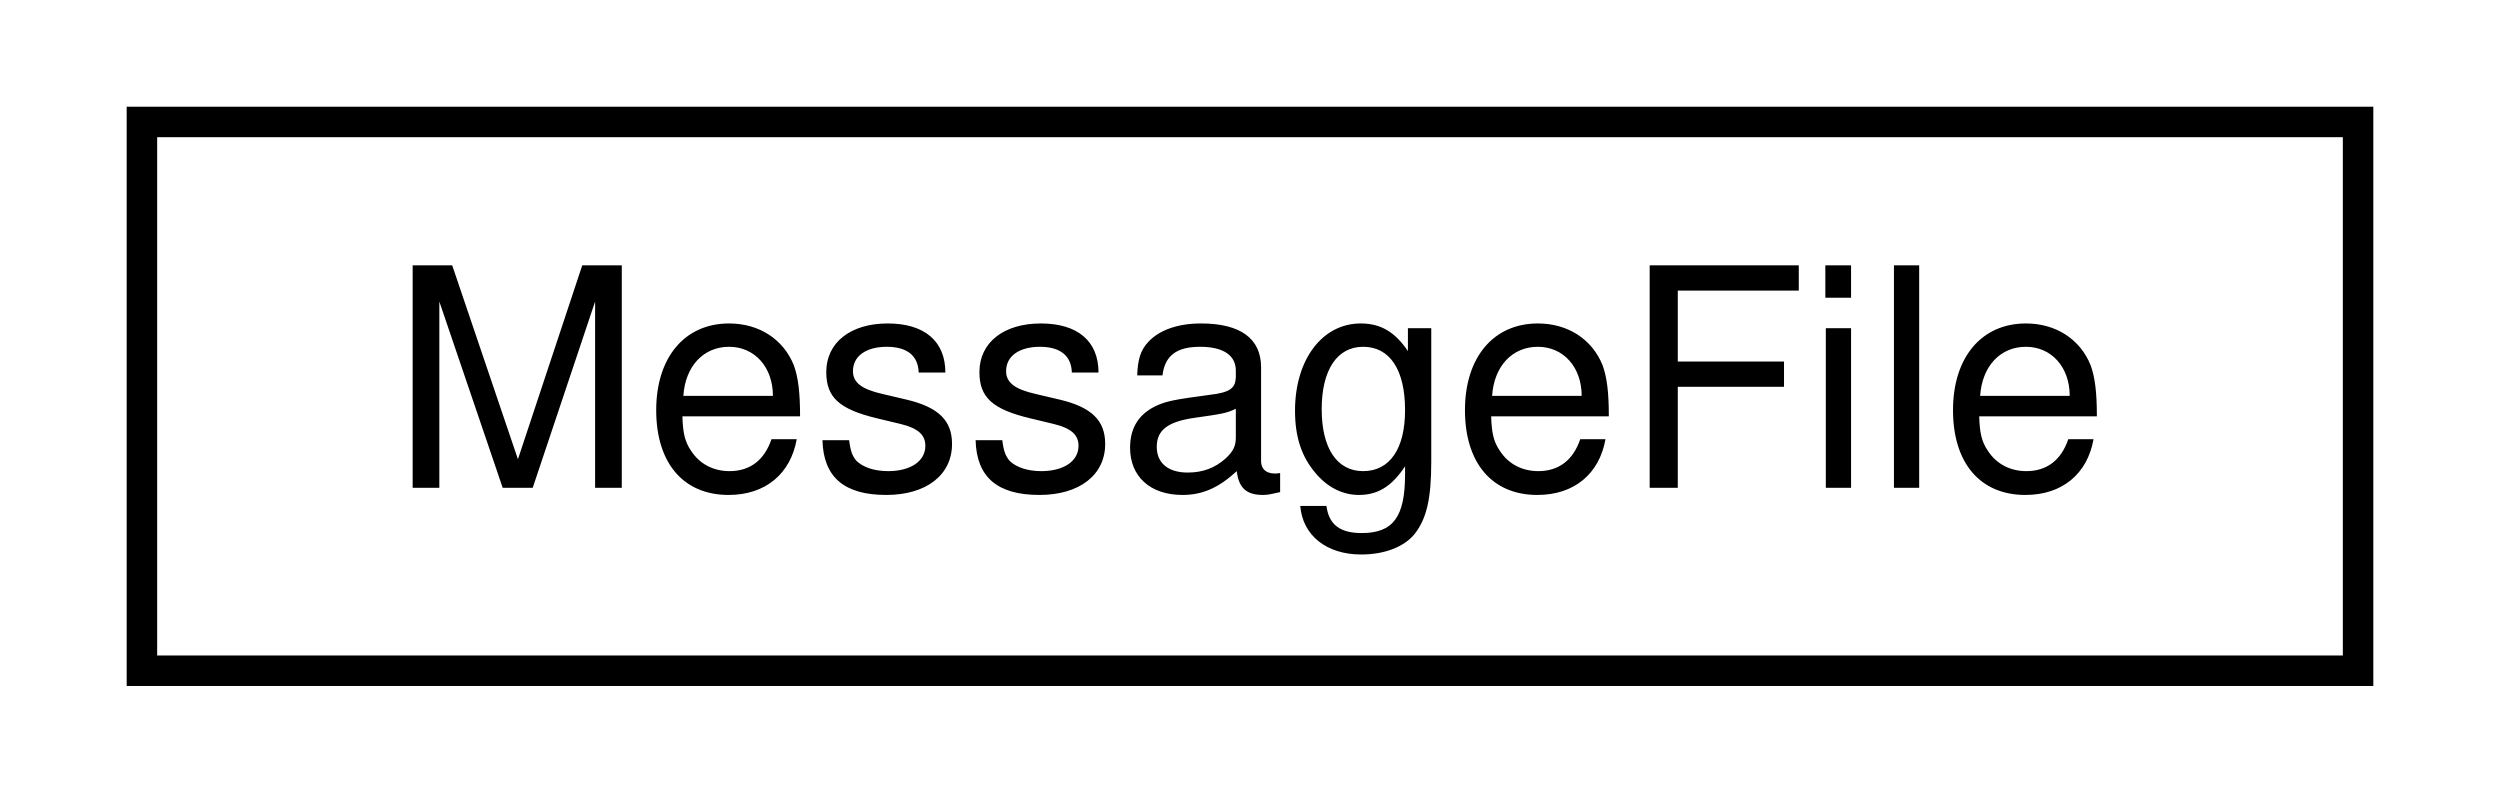
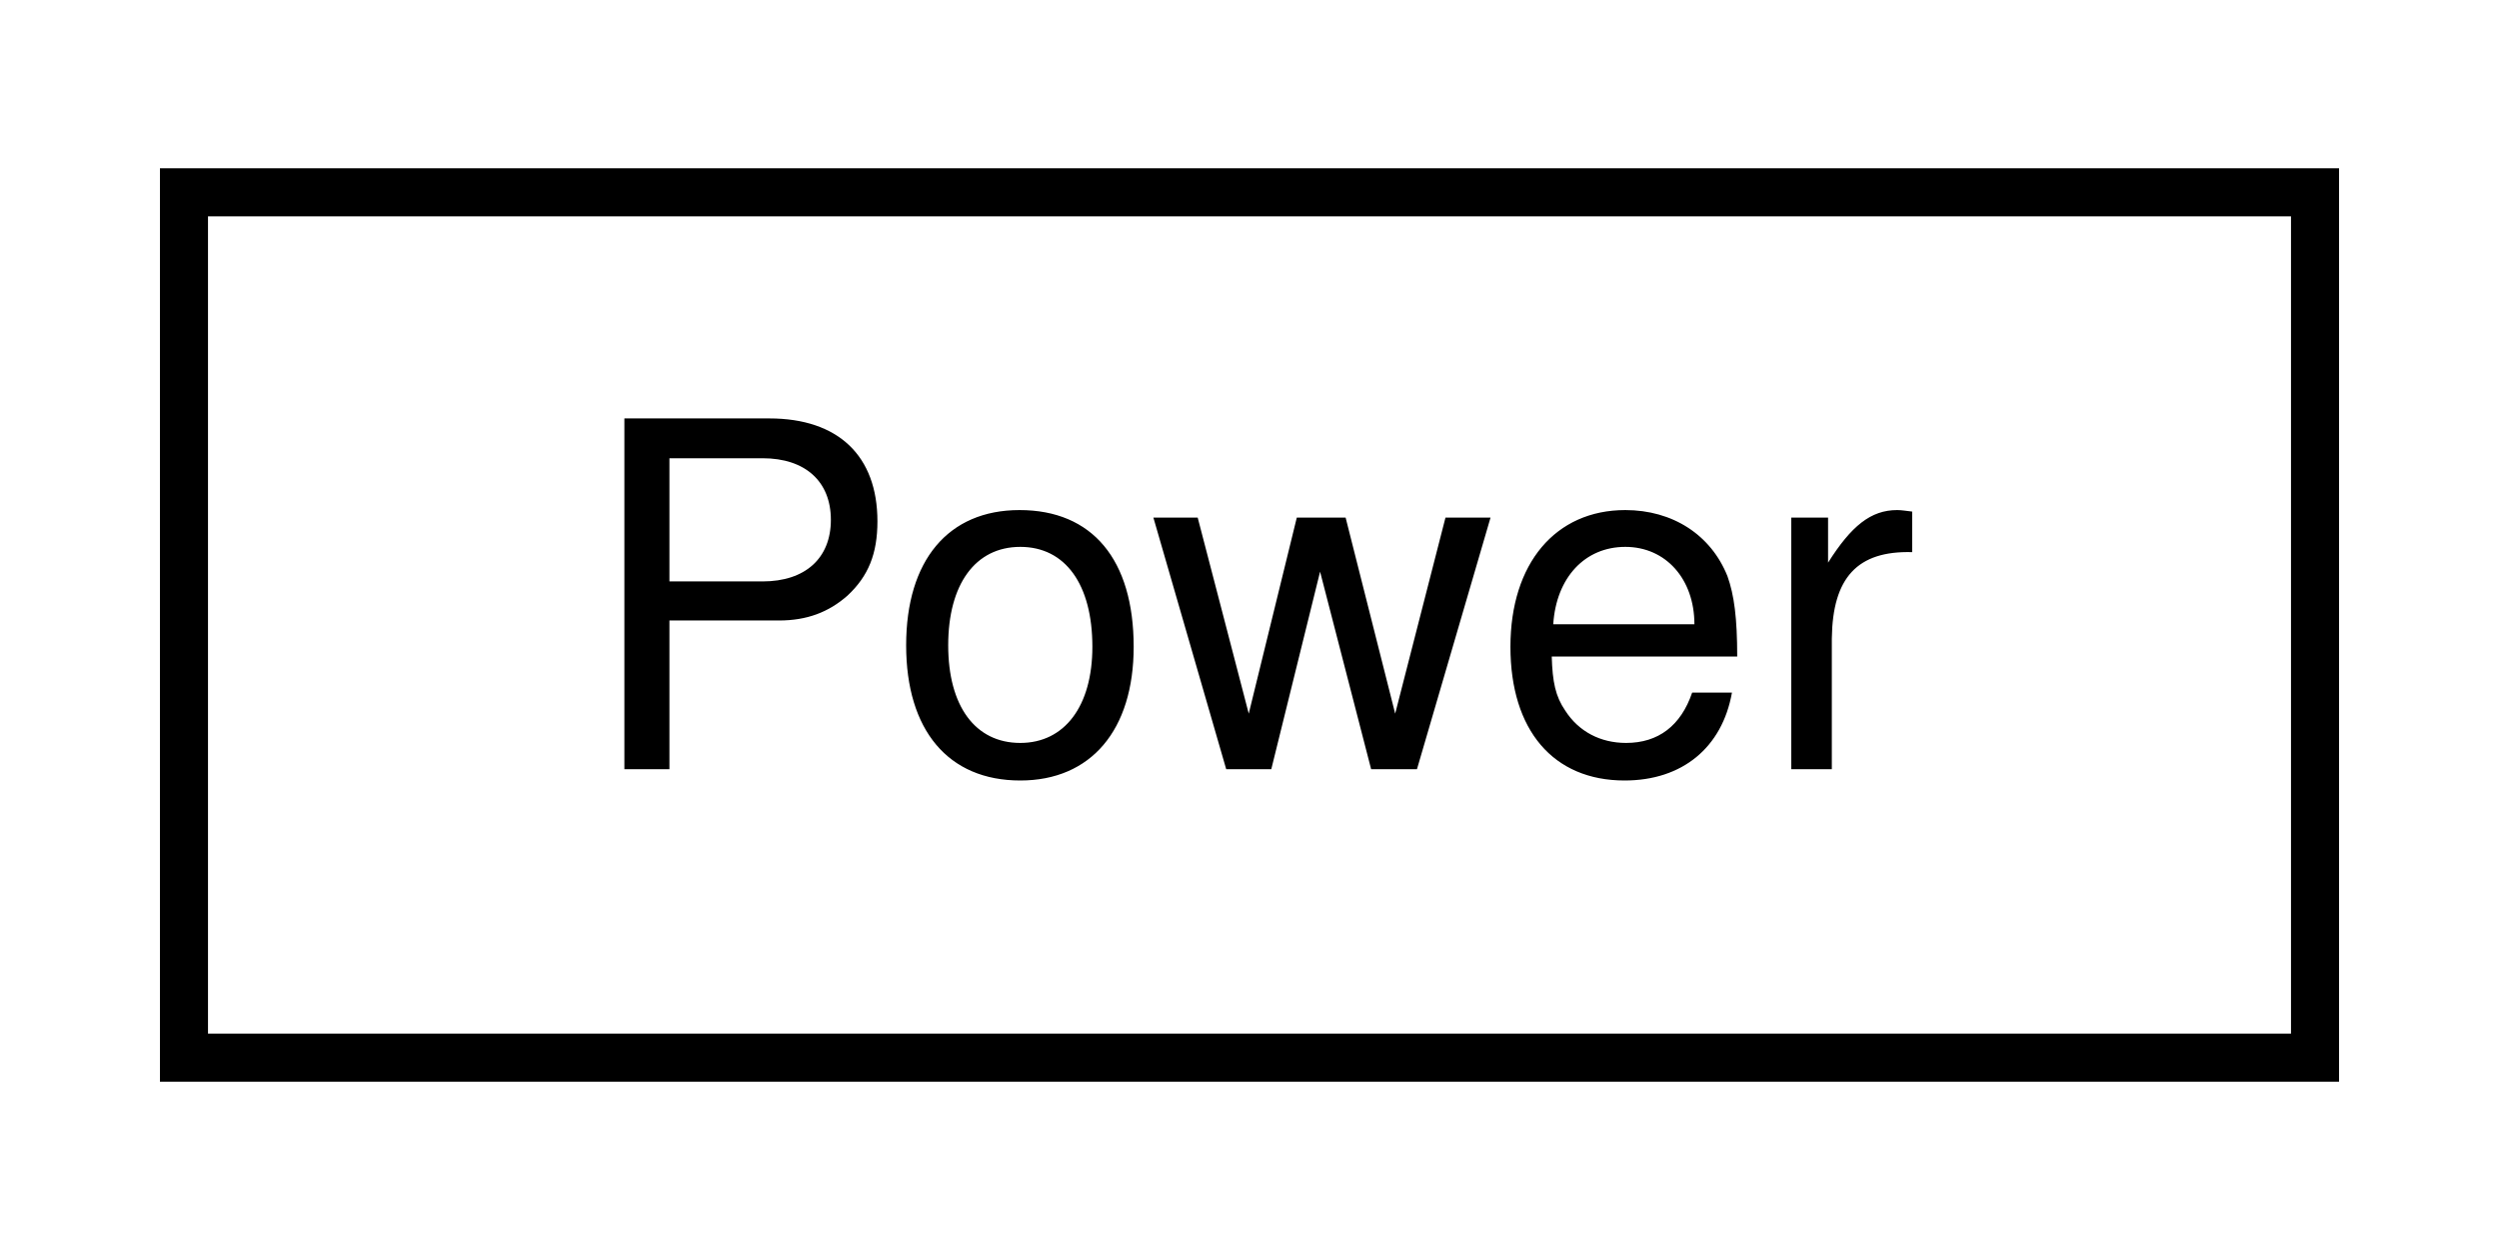
- <svg xmlns="http://www.w3.org/2000/svg" xmlns:xlink="http://www.w3.org/1999/xlink" width="82pt" height="26pt" viewBox="0.00 0.00 82.00 26.00">
+ <svg xmlns="http://www.w3.org/2000/svg" xmlns:xlink="http://www.w3.org/1999/xlink" width="52pt" height="26pt" viewBox="0.00 0.00 52.00 26.00">
  <g id="graph0" class="graph" transform="scale(1 1) rotate(0) translate(4 22)">
    <g id="node1" class="node">
      <g id="a_node1">
-         <a xlink:href="class_message_file.html" target="_top" xlink:title="Message File Class. ">
-           <polygon fill="none" stroke="black" points="0.655,-0 0.655,-18 73.345,-18 73.345,-0 0.655,-0" />
-           <text text-anchor="middle" x="37" y="-6" font-family="Helvetica,sans-Serif" font-size="10.00">MessageFile</text>
+         <a xlink:href="class_power.html" target="_top" xlink:title="Power API. ">
+           <polygon fill="none" stroke="black" points="-0.172,-0 -0.172,-18 44.172,-18 44.172,-0 -0.172,-0" />
+           <text text-anchor="middle" x="22" y="-6" font-family="Helvetica,sans-Serif" font-size="10.00">Power</text>
        </a>
      </g>
    </g>
  </g>
</svg>
